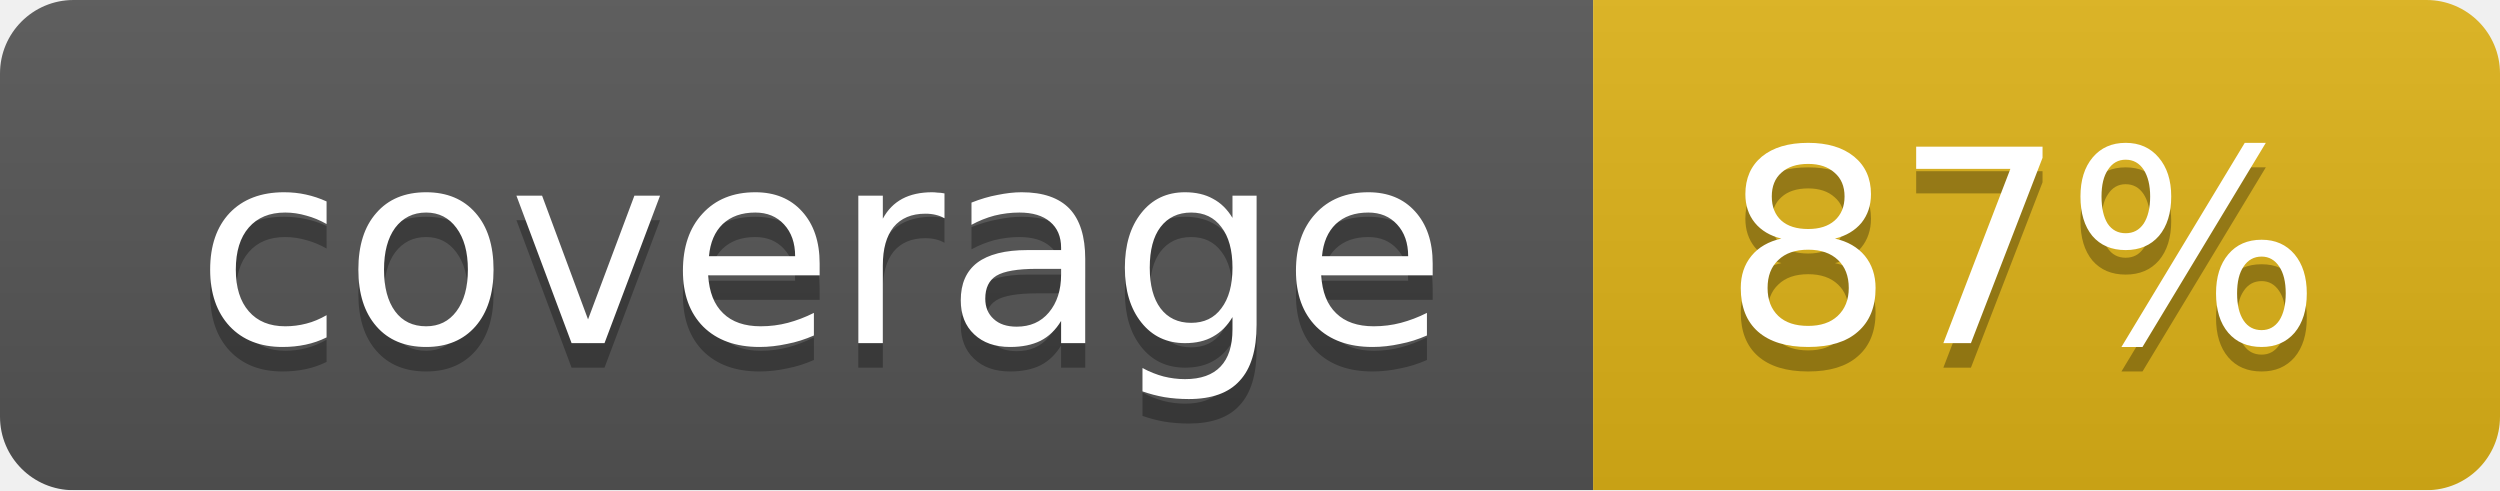
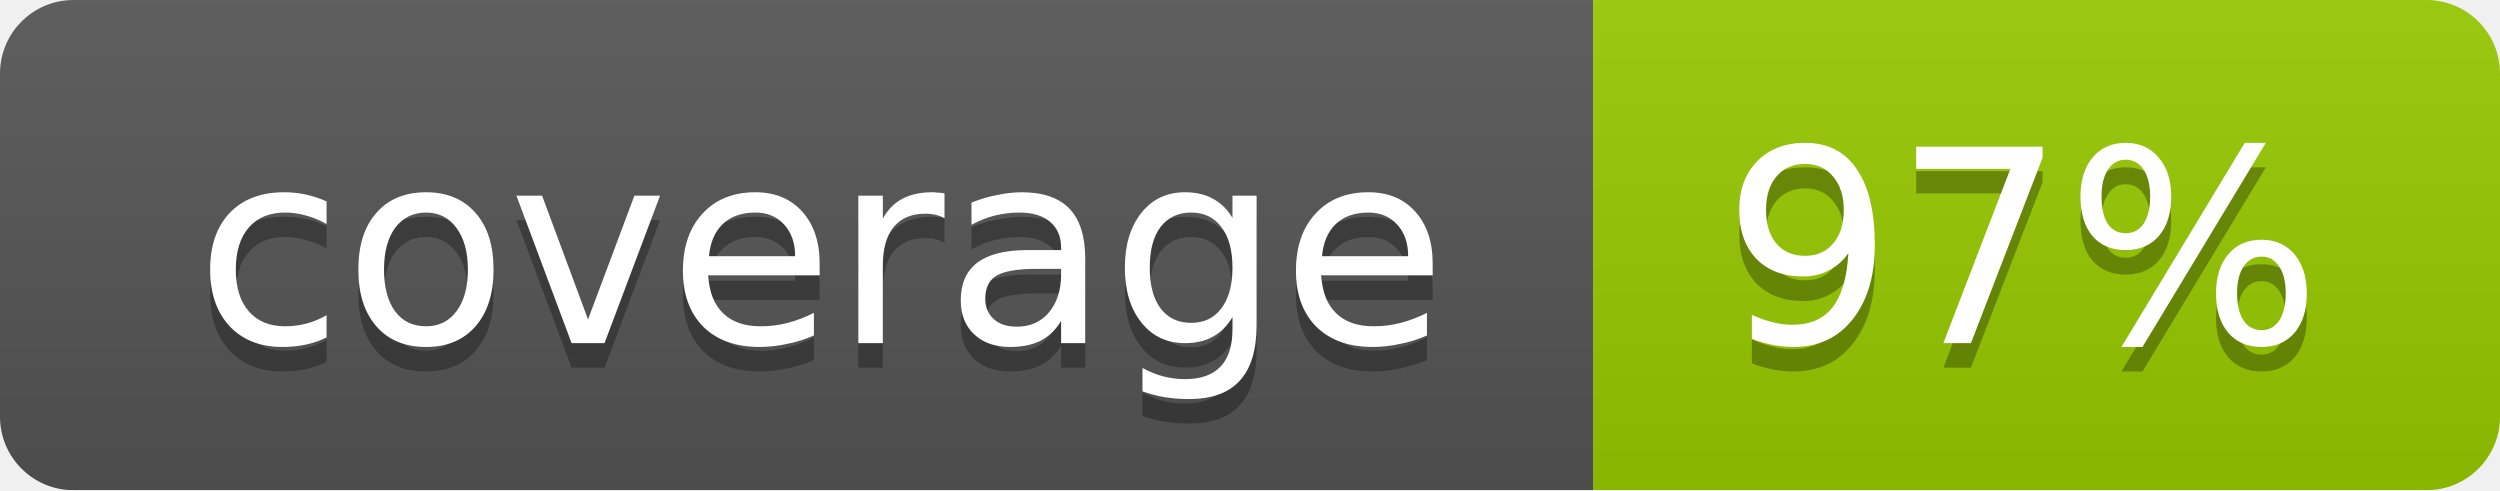
<svg xmlns="http://www.w3.org/2000/svg" width="102" height="20">
  <linearGradient id="smooth" x2="0" y2="100%">
    <stop offset="0" stop-color="#bbb" stop-opacity=".1" />
    <stop offset="1" stop-opacity=".1" />
  </linearGradient>
  <mask id="round">
    <rect width="102" height="20" rx="3" fill="#fff" />
  </mask>
  <g mask="url(#round)">
    <rect width="65" height="20" fill="#555" />
-     <rect x="65" width="37" height="20" fill="#dfb317" />
+     <rect x="65" width="37" height="20" fill="#97ca00" />
    <rect width="102" height="20" fill="url(#smooth)" />
  </g>
  <g fill="#fff" text-anchor="middle" font-family="DejaVu Sans,Verdana,Geneva,sans-serif" font-size="11">
    <text x="33.5" y="15" fill="#010101" fill-opacity=".3">coverage</text>
    <text x="33.5" y="14">coverage</text>
-     <text x="82.5" y="15" fill="#010101" fill-opacity=".3">87%</text>
-     <text x="82.5" y="14">87%</text>
+     <text x="82.5" y="15" fill="#010101" fill-opacity=".3">97%</text>
+     <text x="82.5" y="14">97%</text>
  </g>
</svg>
